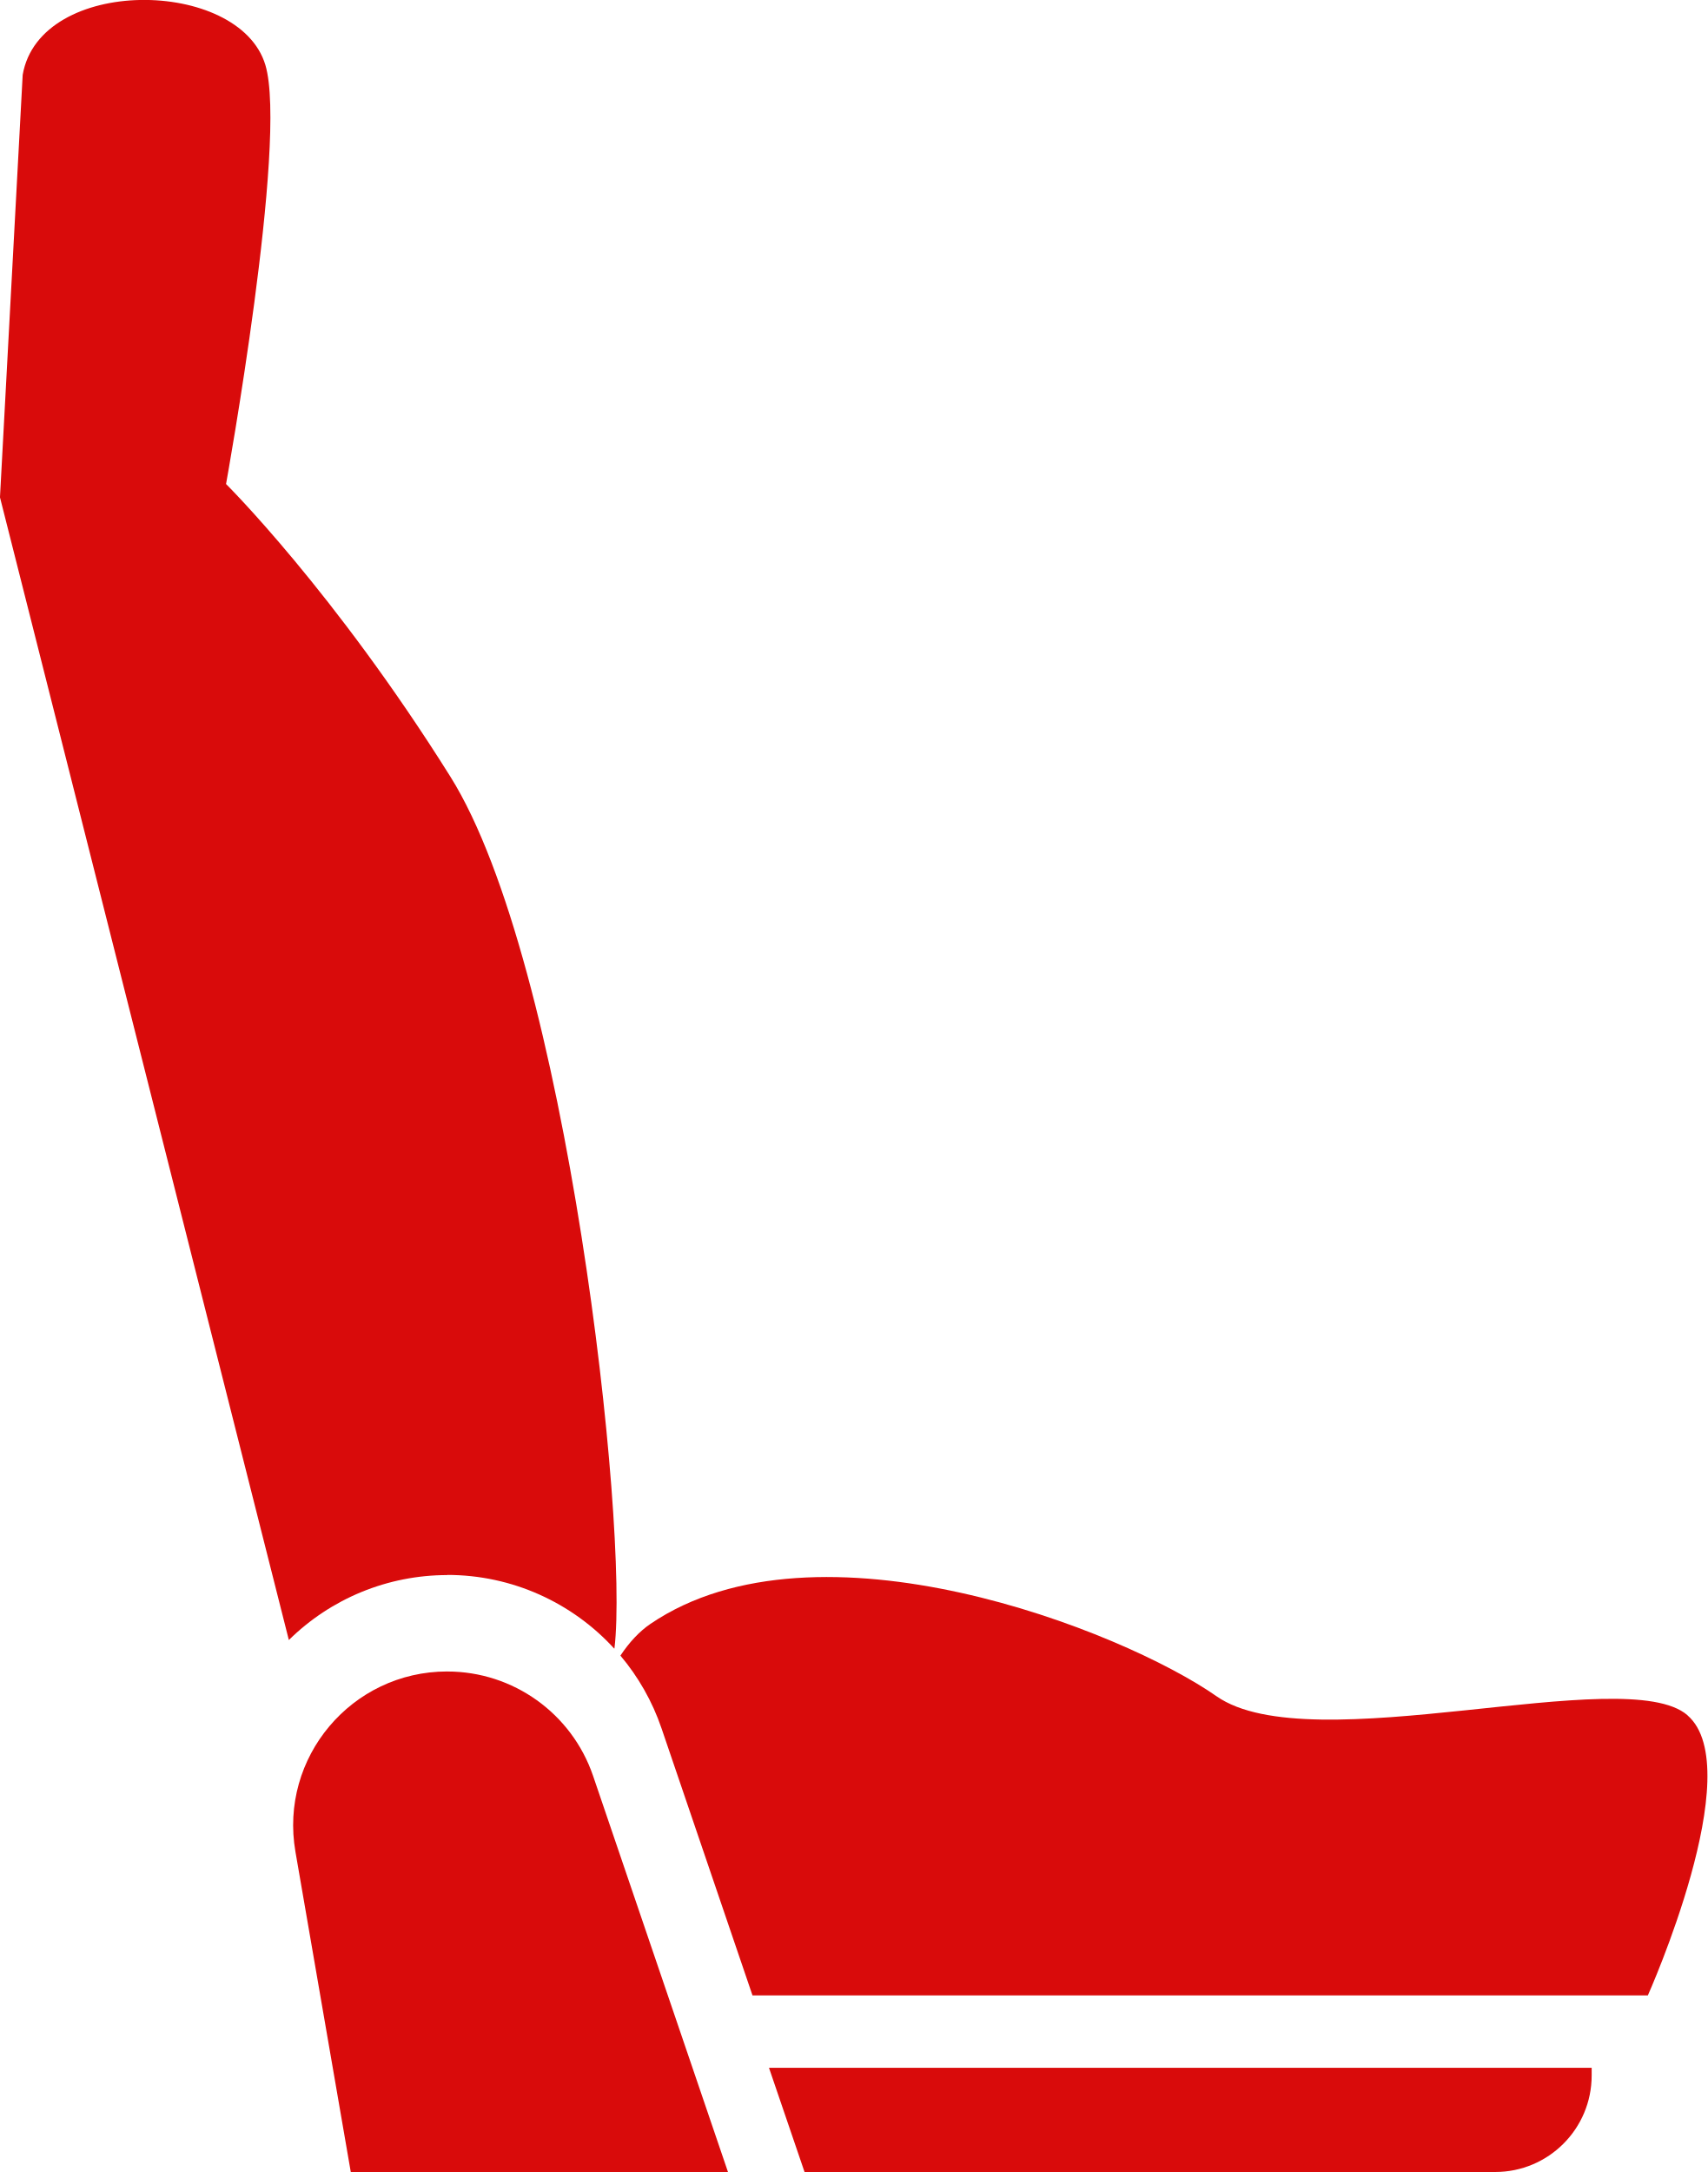
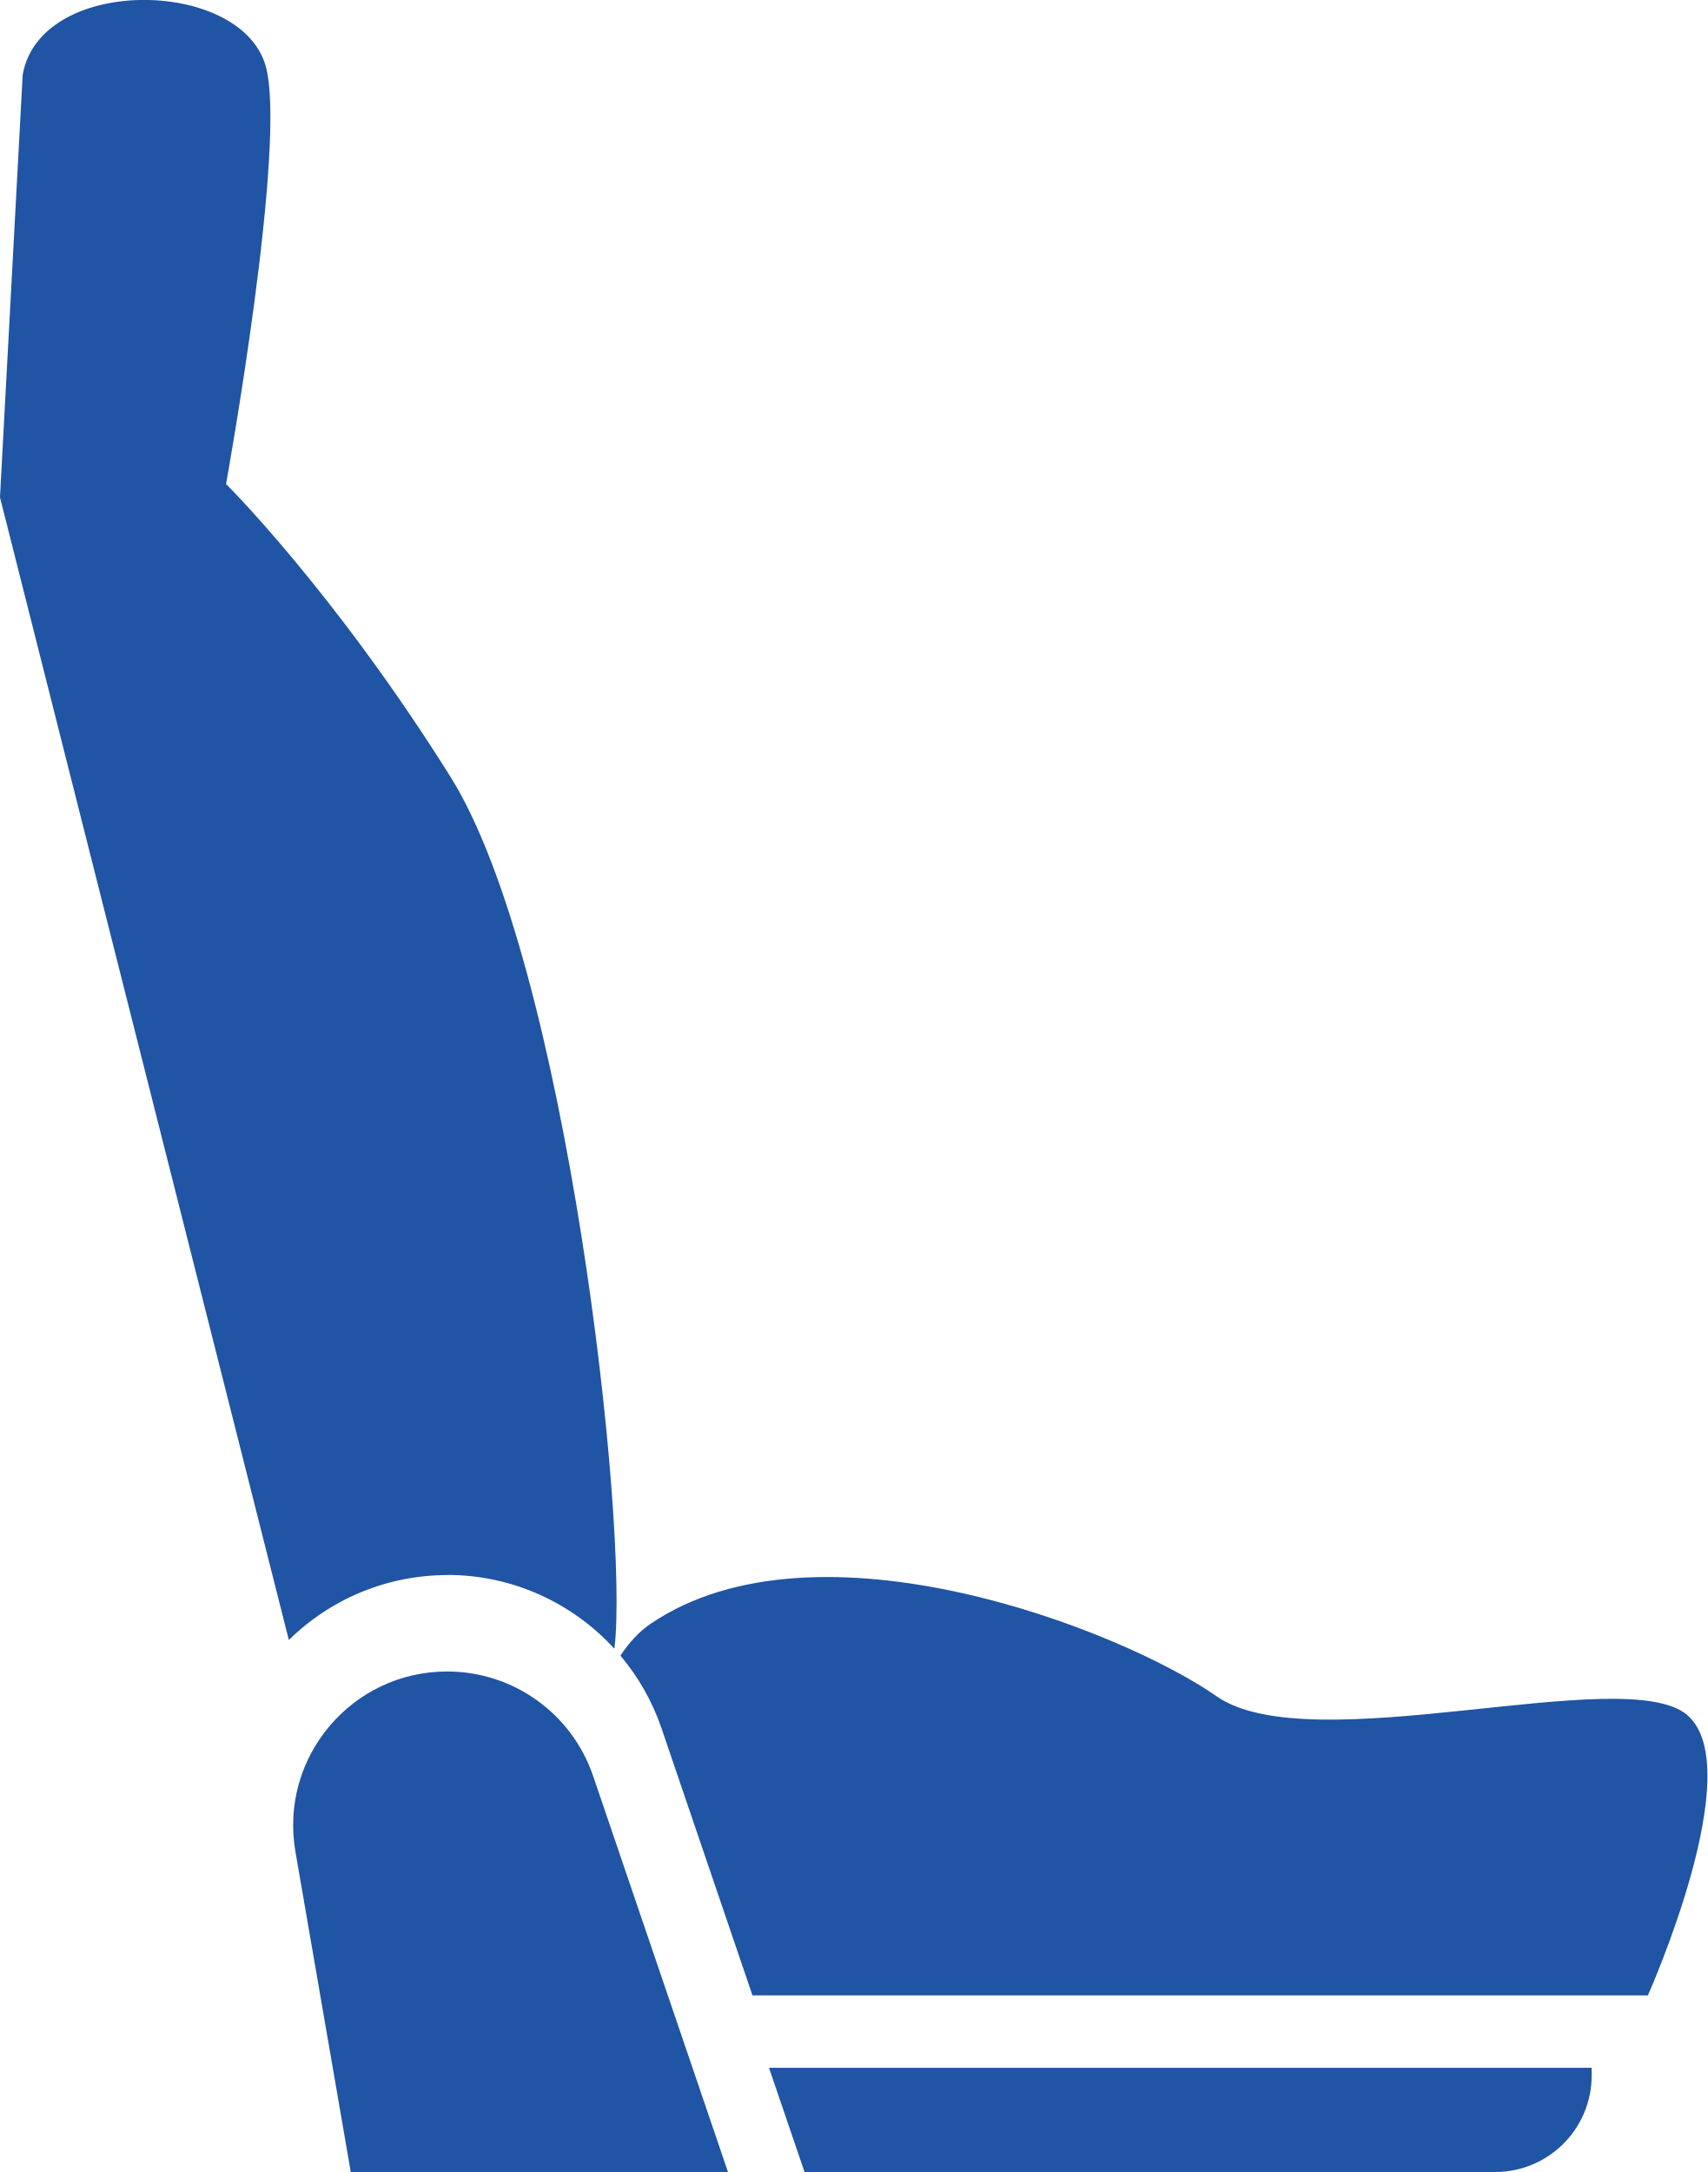
- <svg xmlns="http://www.w3.org/2000/svg" fill="#D90B0B" version="1.1" viewBox="14.63 5.01 70.75 89.99">
+ <svg xmlns="http://www.w3.org/2000/svg" fill="#2054A4" version="1.1" viewBox="14.63 5.01 70.75 89.99">
  <path d="m33.16 74.262c-3.961 0-6.965 3.566-6.289 7.469l2.293 13.27h15.629l-5.59-16.414c-0.883-2.586-3.309-4.324-6.043-4.324z" />
  <path d="m33.16 70.262c2.695 0 5.184 1.152 6.922 3.055 0-0.008 0.004-0.016 0.008-0.023 0.605-5.055-1.984-28.426-6.801-36.109-4.816-7.684-9.293-12.121-9.293-12.121s2.574-14.207 1.629-17.363c-1.086-3.613-9.344-3.703-10.055 0.41l-0.941 17.504s9.688 38.309 11.969 47.344c1.746-1.719 4.094-2.691 6.57-2.691z" />
  <path d="m84.547 76.074c-2.566-2.219-15.598 1.953-19.512-0.785-3.914-2.738-16.539-7.695-23.453-3-0.465 0.316-0.883 0.77-1.246 1.316 0.734 0.871 1.32 1.887 1.703 3.012l3.769 11.066h37.098s4.203-9.391 1.641-11.605z" />
  <path d="m46.492 90.684 1.473 4.316h28.613c2.211 0 4-1.789 4-4v-0.316z" />
</svg>
